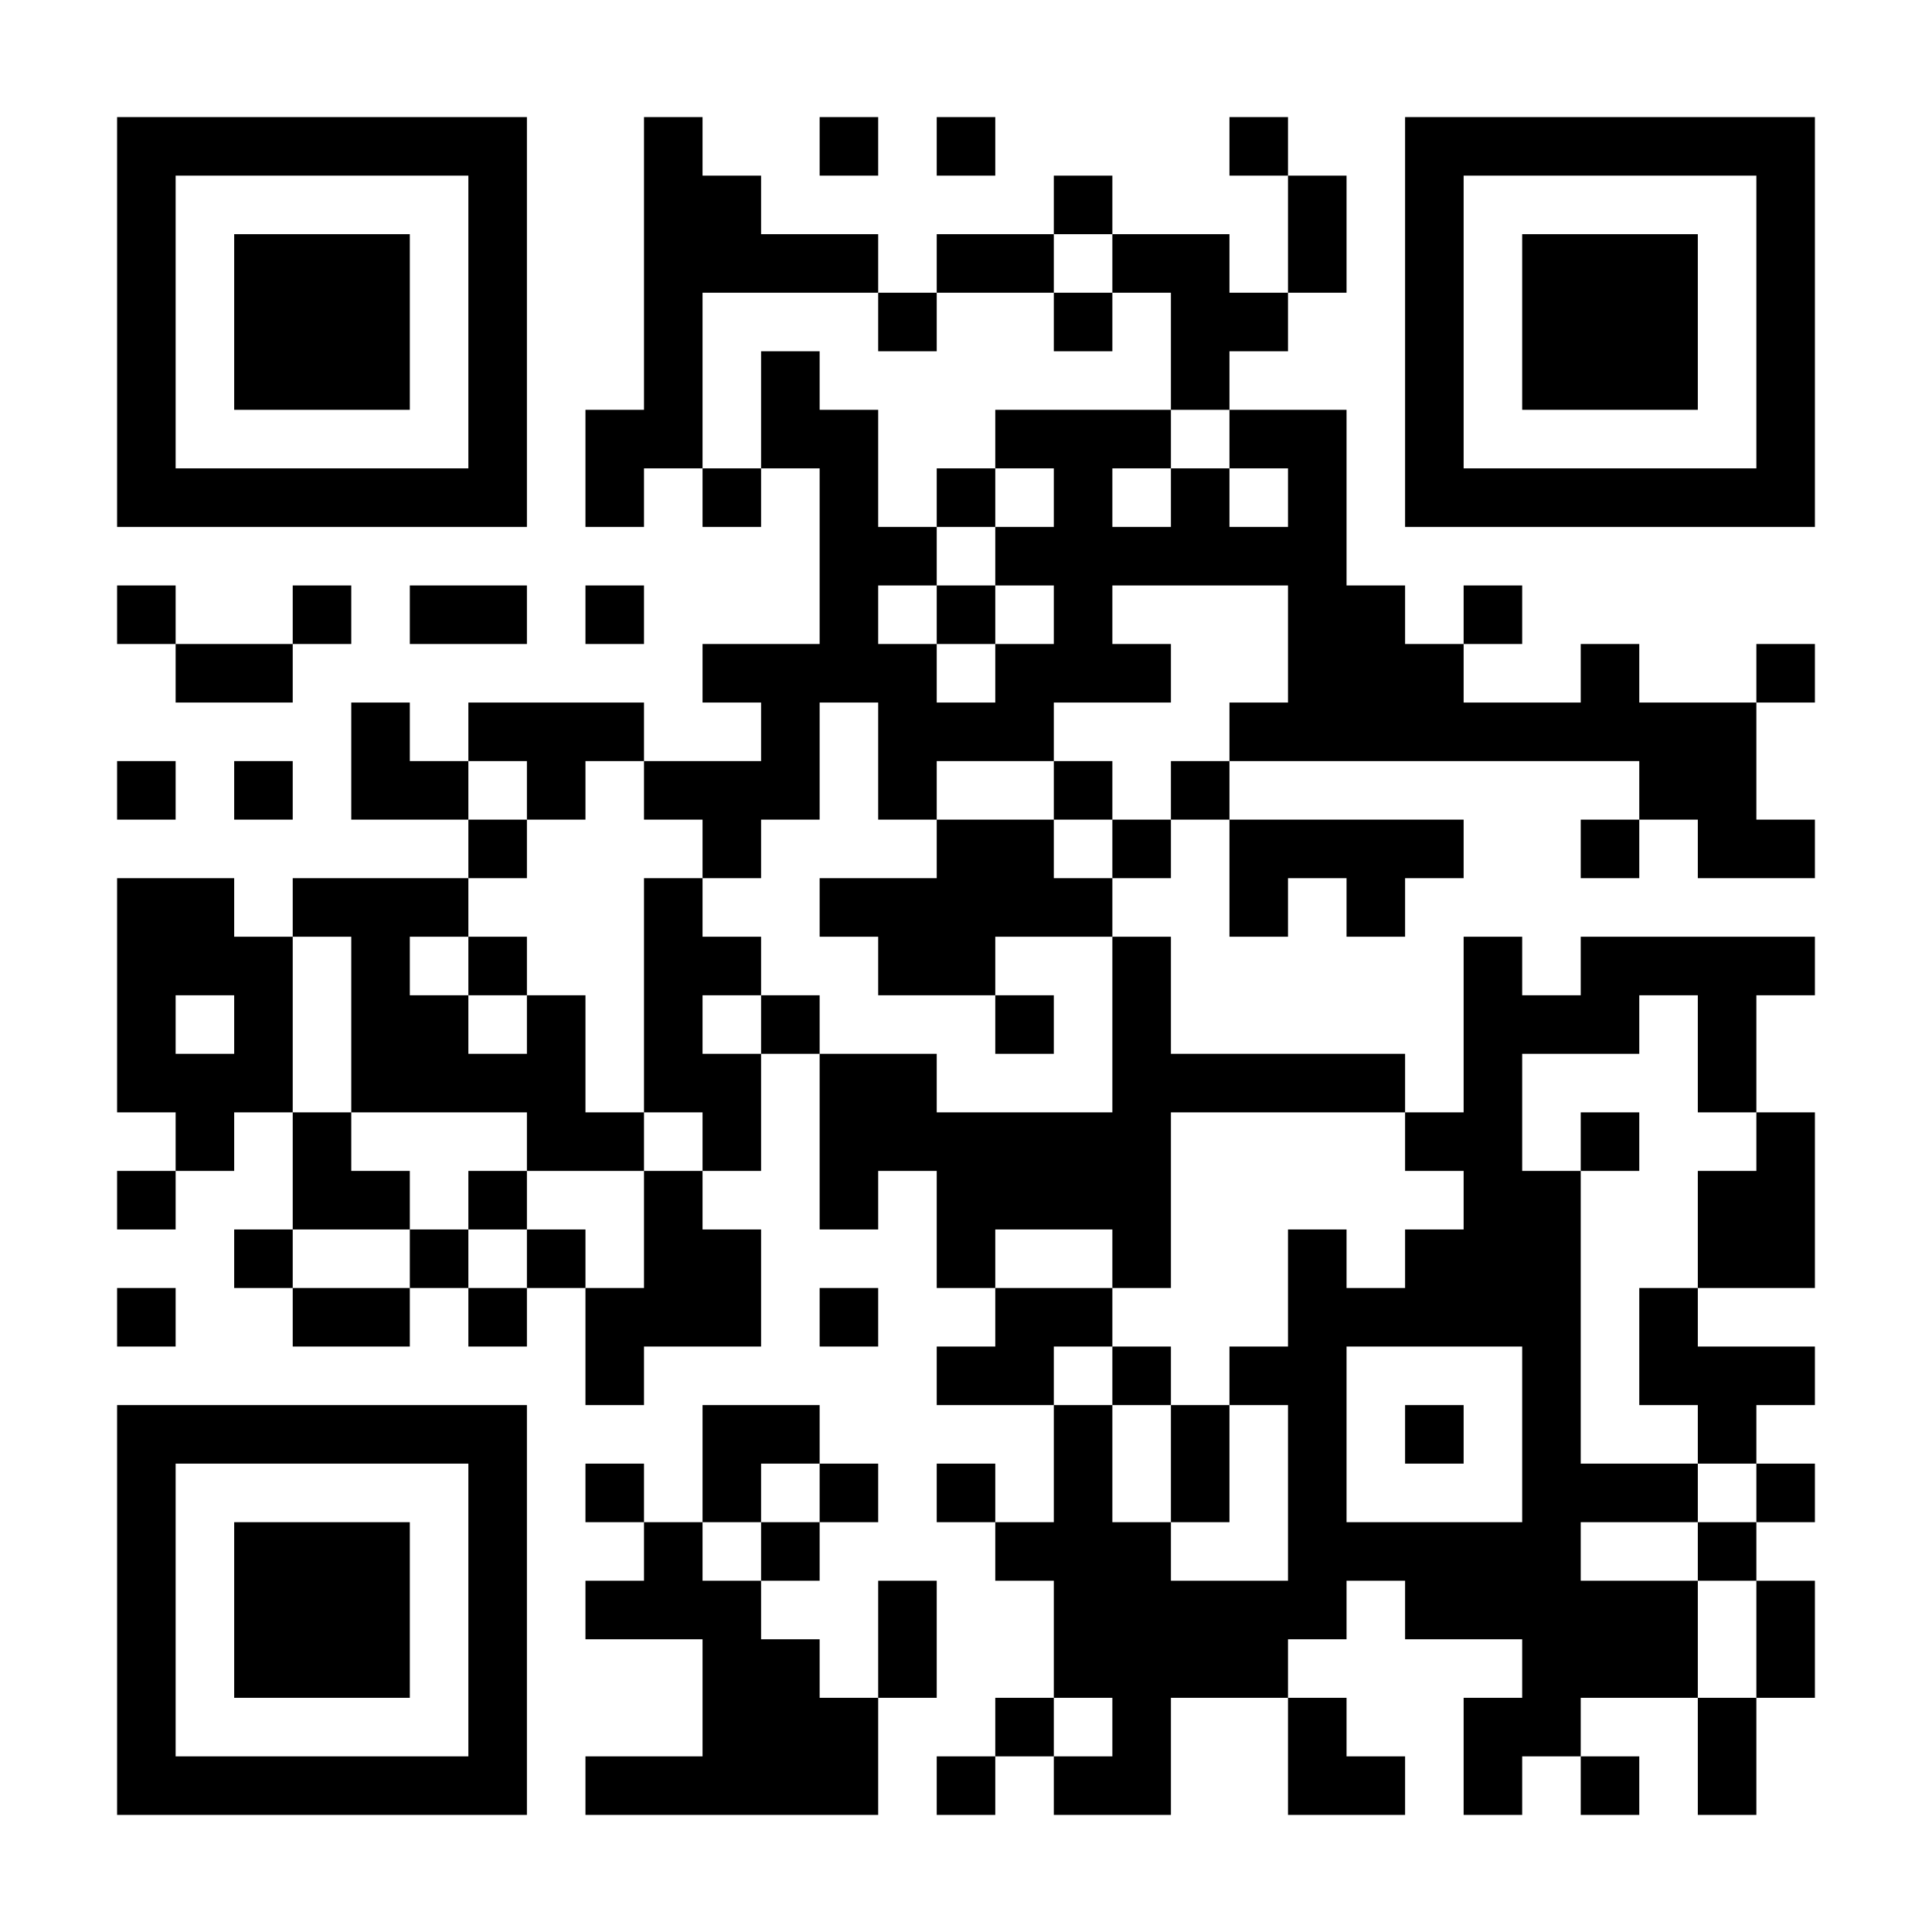
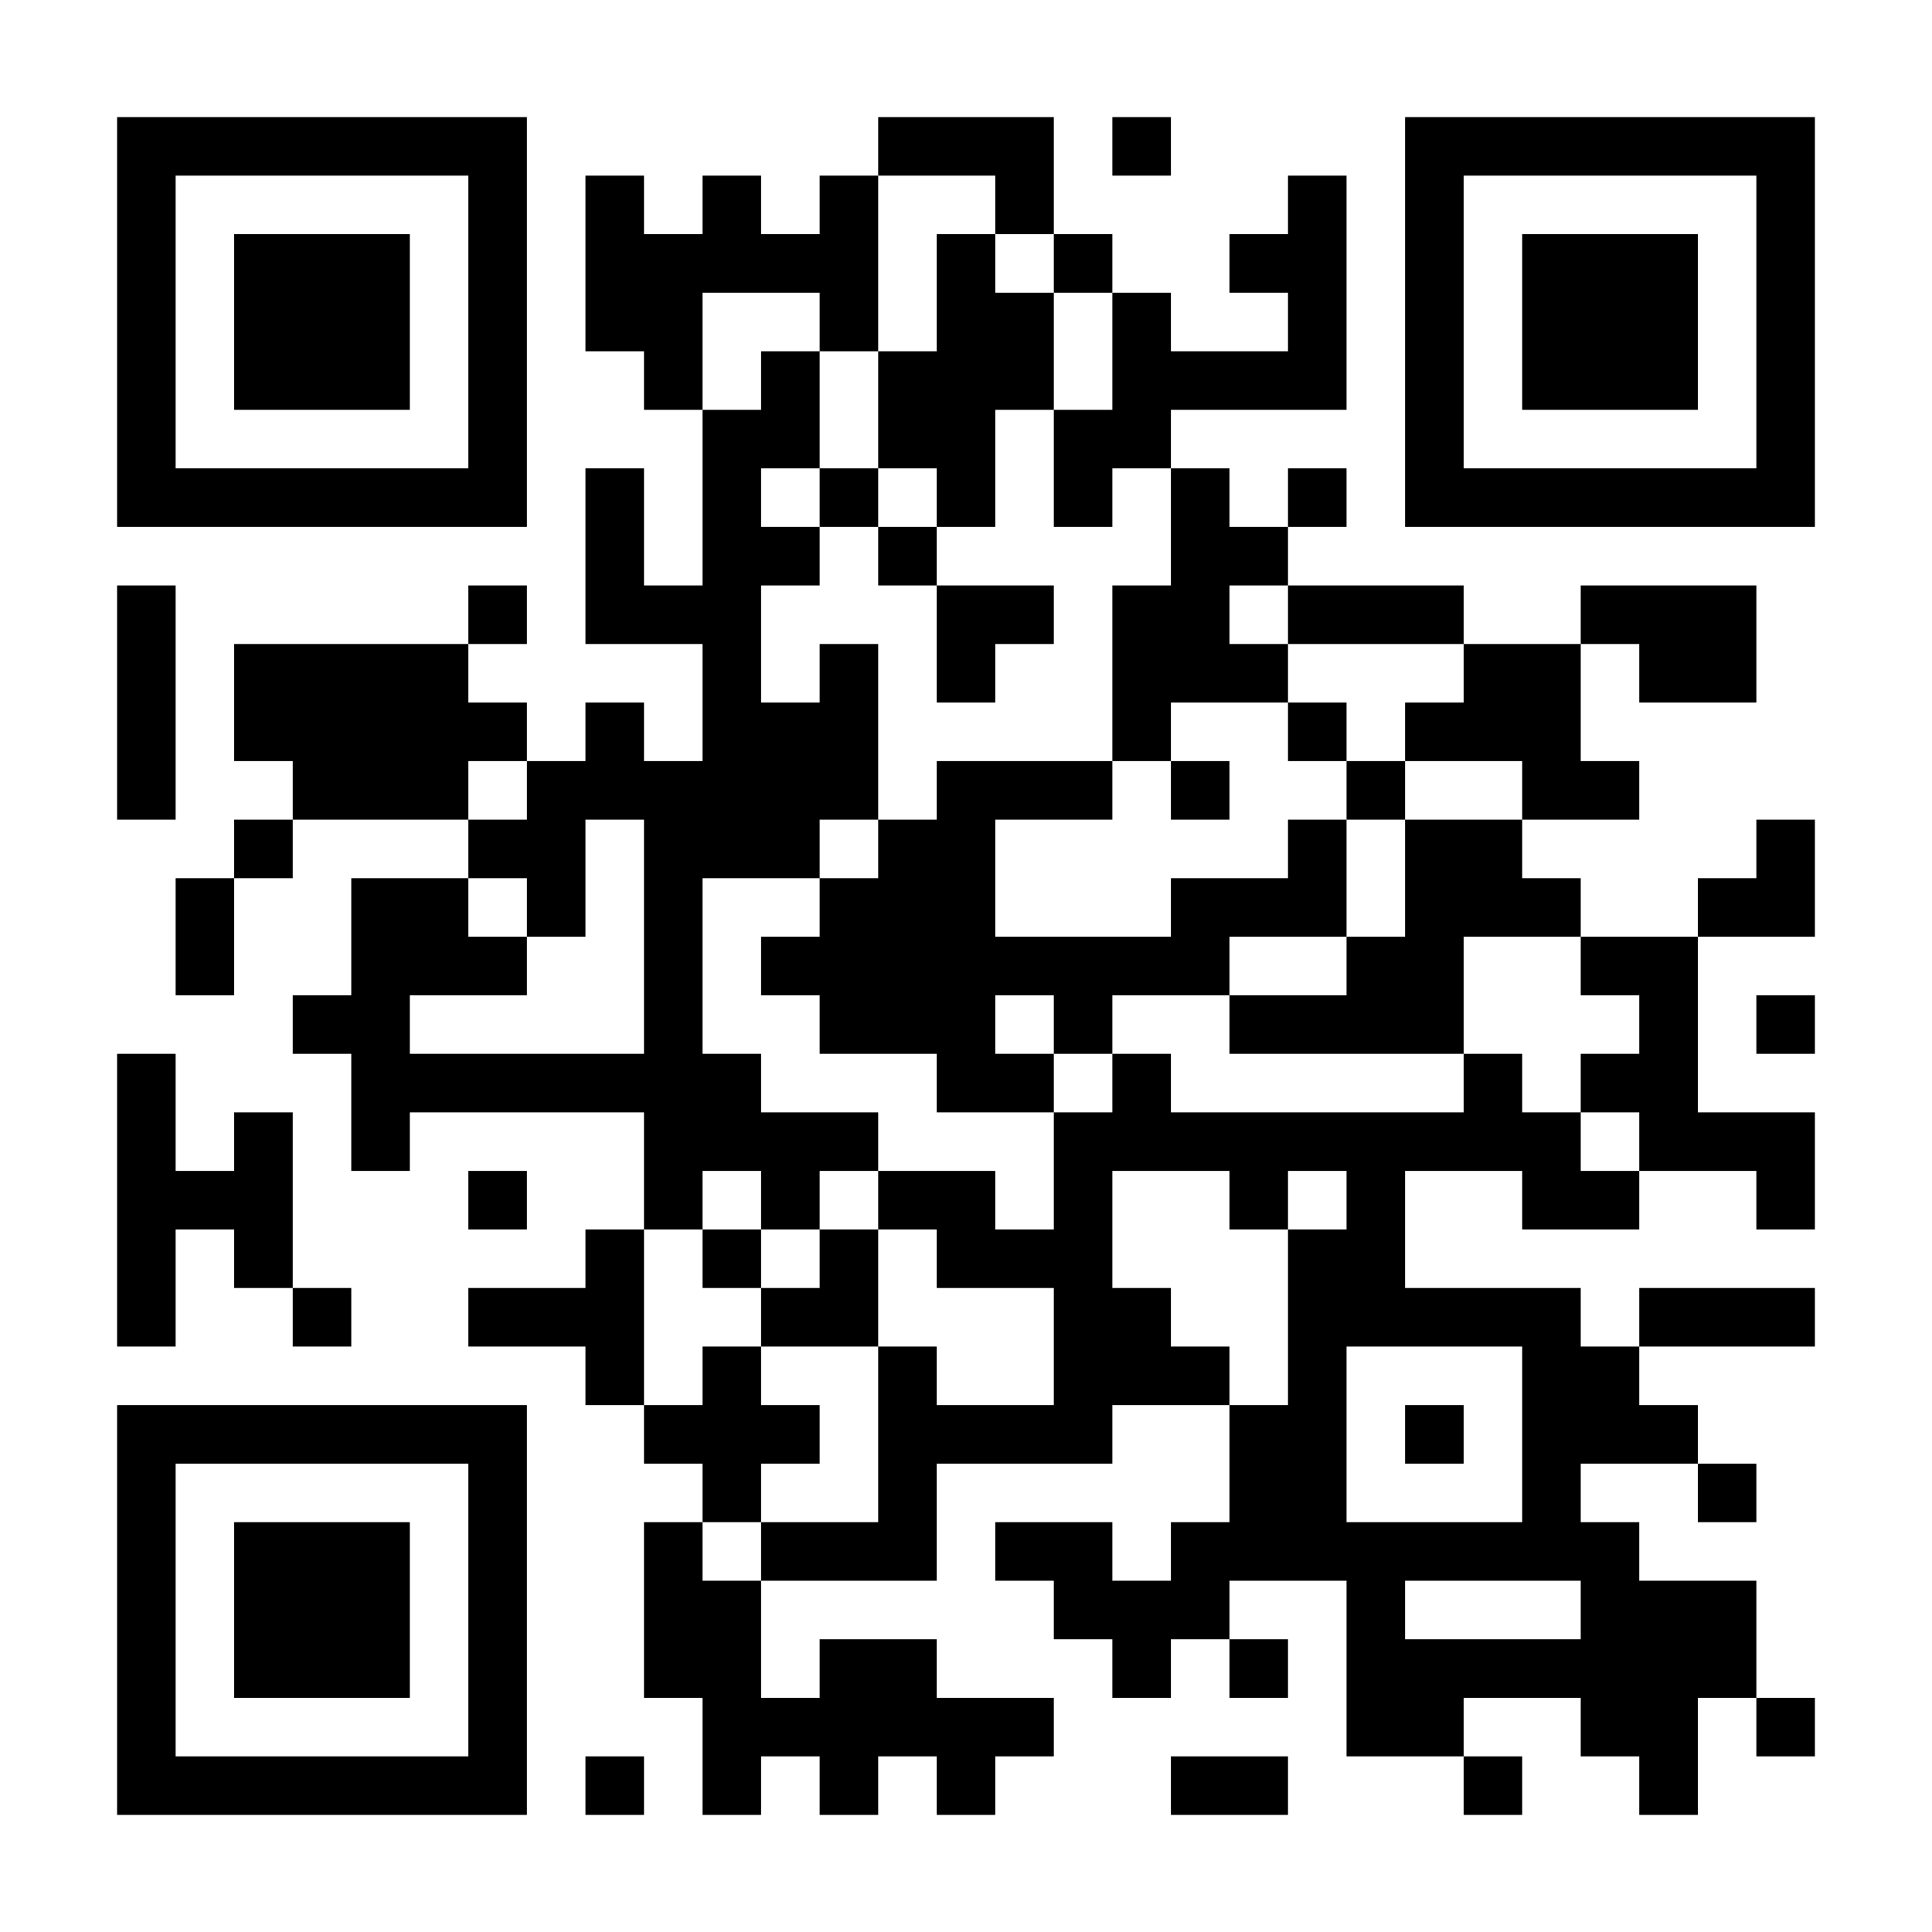
<svg xmlns="http://www.w3.org/2000/svg" width="46.2mm" height="46.2mm" version="1.1" viewBox="0 0 46.2 46.2">
-   <path d="M2.8,2.8H4.2V4.2H2.8zM4.2,2.8H5.6V4.2H4.2zM5.6,2.8H7V4.2H5.6zM7,2.8H8.4V4.2H7zM8.4,2.8H9.8V4.2H8.4zM9.8,2.8H11.2V4.2H9.8zM11.2,2.8H12.6V4.2H11.2zM15.4,2.8H16.8V4.2H15.4zM19.6,2.8H21V4.2H19.6zM22.4,2.8H23.8V4.2H22.4zM29.4,2.8H30.8V4.2H29.4zM33.6,2.8H35V4.2H33.6zM35,2.8H36.4V4.2H35zM36.4,2.8H37.8V4.2H36.4zM37.8,2.8H39.2V4.2H37.8zM39.2,2.8H40.6V4.2H39.2zM40.6,2.8H42V4.2H40.6zM42,2.8H43.4V4.2H42zM2.8,4.2H4.2V5.6H2.8zM11.2,4.2H12.6V5.6H11.2zM15.4,4.2H16.8V5.6H15.4zM16.8,4.2H18.2V5.6H16.8zM25.2,4.2H26.6V5.6H25.2zM30.8,4.2H32.2V5.6H30.8zM33.6,4.2H35V5.6H33.6zM42,4.2H43.4V5.6H42zM2.8,5.6H4.2V7H2.8zM5.6,5.6H7V7H5.6zM7,5.6H8.4V7H7zM8.4,5.6H9.8V7H8.4zM11.2,5.6H12.6V7H11.2zM15.4,5.6H16.8V7H15.4zM16.8,5.6H18.2V7H16.8zM18.2,5.6H19.6V7H18.2zM19.6,5.6H21V7H19.6zM22.4,5.6H23.8V7H22.4zM23.8,5.6H25.2V7H23.8zM26.6,5.6H28V7H26.6zM28,5.6H29.4V7H28zM30.8,5.6H32.2V7H30.8zM33.6,5.6H35V7H33.6zM36.4,5.6H37.8V7H36.4zM37.8,5.6H39.2V7H37.8zM39.2,5.6H40.6V7H39.2zM42,5.6H43.4V7H42zM2.8,7H4.2V8.4H2.8zM5.6,7H7V8.4H5.6zM7,7H8.4V8.4H7zM8.4,7H9.8V8.4H8.4zM11.2,7H12.6V8.4H11.2zM15.4,7H16.8V8.4H15.4zM21,7H22.4V8.4H21zM25.2,7H26.6V8.4H25.2zM28,7H29.4V8.4H28zM29.4,7H30.8V8.4H29.4zM33.6,7H35V8.4H33.6zM36.4,7H37.8V8.4H36.4zM37.8,7H39.2V8.4H37.8zM39.2,7H40.6V8.4H39.2zM42,7H43.4V8.4H42zM2.8,8.4H4.2V9.8H2.8zM5.6,8.4H7V9.8H5.6zM7,8.4H8.4V9.8H7zM8.4,8.4H9.8V9.8H8.4zM11.2,8.4H12.6V9.8H11.2zM15.4,8.4H16.8V9.8H15.4zM18.2,8.4H19.6V9.8H18.2zM28,8.4H29.4V9.8H28zM33.6,8.4H35V9.8H33.6zM36.4,8.4H37.8V9.8H36.4zM37.8,8.4H39.2V9.8H37.8zM39.2,8.4H40.6V9.8H39.2zM42,8.4H43.4V9.8H42zM2.8,9.8H4.2V11.2H2.8zM11.2,9.8H12.6V11.2H11.2zM14,9.8H15.4V11.2H14zM15.4,9.8H16.8V11.2H15.4zM18.2,9.8H19.6V11.2H18.2zM19.6,9.8H21V11.2H19.6zM23.8,9.8H25.2V11.2H23.8zM25.2,9.8H26.6V11.2H25.2zM26.6,9.8H28V11.2H26.6zM29.4,9.8H30.8V11.2H29.4zM30.8,9.8H32.2V11.2H30.8zM33.6,9.8H35V11.2H33.6zM42,9.8H43.4V11.2H42zM2.8,11.2H4.2V12.6H2.8zM4.2,11.2H5.6V12.6H4.2zM5.6,11.2H7V12.6H5.6zM7,11.2H8.4V12.6H7zM8.4,11.2H9.8V12.6H8.4zM9.8,11.2H11.2V12.6H9.8zM11.2,11.2H12.6V12.6H11.2zM14,11.2H15.4V12.6H14zM16.8,11.2H18.2V12.6H16.8zM19.6,11.2H21V12.6H19.6zM22.4,11.2H23.8V12.6H22.4zM25.2,11.2H26.6V12.6H25.2zM28,11.2H29.4V12.6H28zM30.8,11.2H32.2V12.6H30.8zM33.6,11.2H35V12.6H33.6zM35,11.2H36.4V12.6H35zM36.4,11.2H37.8V12.6H36.4zM37.8,11.2H39.2V12.6H37.8zM39.2,11.2H40.6V12.6H39.2zM40.6,11.2H42V12.6H40.6zM42,11.2H43.4V12.6H42zM19.6,12.6H21V14H19.6zM21,12.6H22.4V14H21zM23.8,12.6H25.2V14H23.8zM25.2,12.6H26.6V14H25.2zM26.6,12.6H28V14H26.6zM28,12.6H29.4V14H28zM29.4,12.6H30.8V14H29.4zM30.8,12.6H32.2V14H30.8zM2.8,14H4.2V15.4H2.8zM7,14H8.4V15.4H7zM9.8,14H11.2V15.4H9.8zM11.2,14H12.6V15.4H11.2zM14,14H15.4V15.4H14zM19.6,14H21V15.4H19.6zM22.4,14H23.8V15.4H22.4zM25.2,14H26.6V15.4H25.2zM30.8,14H32.2V15.4H30.8zM32.2,14H33.6V15.4H32.2zM35,14H36.4V15.4H35zM4.2,15.4H5.6V16.8H4.2zM5.6,15.4H7V16.8H5.6zM16.8,15.4H18.2V16.8H16.8zM18.2,15.4H19.6V16.8H18.2zM19.6,15.4H21V16.8H19.6zM21,15.4H22.4V16.8H21zM23.8,15.4H25.2V16.8H23.8zM25.2,15.4H26.6V16.8H25.2zM26.6,15.4H28V16.8H26.6zM30.8,15.4H32.2V16.8H30.8zM32.2,15.4H33.6V16.8H32.2zM33.6,15.4H35V16.8H33.6zM37.8,15.4H39.2V16.8H37.8zM42,15.4H43.4V16.8H42zM8.4,16.8H9.8V18.2H8.4zM11.2,16.8H12.6V18.2H11.2zM12.6,16.8H14V18.2H12.6zM14,16.8H15.4V18.2H14zM18.2,16.8H19.6V18.2H18.2zM21,16.8H22.4V18.2H21zM22.4,16.8H23.8V18.2H22.4zM23.8,16.8H25.2V18.2H23.8zM29.4,16.8H30.8V18.2H29.4zM30.8,16.8H32.2V18.2H30.8zM32.2,16.8H33.6V18.2H32.2zM33.6,16.8H35V18.2H33.6zM35,16.8H36.4V18.2H35zM36.4,16.8H37.8V18.2H36.4zM37.8,16.8H39.2V18.2H37.8zM39.2,16.8H40.6V18.2H39.2zM40.6,16.8H42V18.2H40.6zM2.8,18.2H4.2V19.6H2.8zM5.6,18.2H7V19.6H5.6zM8.4,18.2H9.8V19.6H8.4zM9.8,18.2H11.2V19.6H9.8zM12.6,18.2H14V19.6H12.6zM15.4,18.2H16.8V19.6H15.4zM16.8,18.2H18.2V19.6H16.8zM18.2,18.2H19.6V19.6H18.2zM21,18.2H22.4V19.6H21zM25.2,18.2H26.6V19.6H25.2zM28,18.2H29.4V19.6H28zM39.2,18.2H40.6V19.6H39.2zM40.6,18.2H42V19.6H40.6zM11.2,19.6H12.6V21H11.2zM16.8,19.6H18.2V21H16.8zM22.4,19.6H23.8V21H22.4zM23.8,19.6H25.2V21H23.8zM26.6,19.6H28V21H26.6zM29.4,19.6H30.8V21H29.4zM30.8,19.6H32.2V21H30.8zM32.2,19.6H33.6V21H32.2zM33.6,19.6H35V21H33.6zM37.8,19.6H39.2V21H37.8zM40.6,19.6H42V21H40.6zM42,19.6H43.4V21H42zM2.8,21H4.2V22.4H2.8zM4.2,21H5.6V22.4H4.2zM7,21H8.4V22.4H7zM8.4,21H9.8V22.4H8.4zM9.8,21H11.2V22.4H9.8zM15.4,21H16.8V22.4H15.4zM19.6,21H21V22.4H19.6zM21,21H22.4V22.4H21zM22.4,21H23.8V22.4H22.4zM23.8,21H25.2V22.4H23.8zM25.2,21H26.6V22.4H25.2zM29.4,21H30.8V22.4H29.4zM32.2,21H33.6V22.4H32.2zM2.8,22.4H4.2V23.8H2.8zM4.2,22.4H5.6V23.8H4.2zM5.6,22.4H7V23.8H5.6zM8.4,22.4H9.8V23.8H8.4zM11.2,22.4H12.6V23.8H11.2zM15.4,22.4H16.8V23.8H15.4zM16.8,22.4H18.2V23.8H16.8zM21,22.4H22.4V23.8H21zM22.4,22.4H23.8V23.8H22.4zM26.6,22.4H28V23.8H26.6zM35,22.4H36.4V23.8H35zM37.8,22.4H39.2V23.8H37.8zM39.2,22.4H40.6V23.8H39.2zM40.6,22.4H42V23.8H40.6zM42,22.4H43.4V23.8H42zM2.8,23.8H4.2V25.2H2.8zM5.6,23.8H7V25.2H5.6zM8.4,23.8H9.8V25.2H8.4zM9.8,23.8H11.2V25.2H9.8zM12.6,23.8H14V25.2H12.6zM15.4,23.8H16.8V25.2H15.4zM18.2,23.8H19.6V25.2H18.2zM23.8,23.8H25.2V25.2H23.8zM26.6,23.8H28V25.2H26.6zM35,23.8H36.4V25.2H35zM36.4,23.8H37.8V25.2H36.4zM37.8,23.8H39.2V25.2H37.8zM40.6,23.8H42V25.2H40.6zM2.8,25.2H4.2V26.6H2.8zM4.2,25.2H5.6V26.6H4.2zM5.6,25.2H7V26.6H5.6zM8.4,25.2H9.8V26.6H8.4zM9.8,25.2H11.2V26.6H9.8zM11.2,25.2H12.6V26.6H11.2zM12.6,25.2H14V26.6H12.6zM15.4,25.2H16.8V26.6H15.4zM16.8,25.2H18.2V26.6H16.8zM19.6,25.2H21V26.6H19.6zM21,25.2H22.4V26.6H21zM26.6,25.2H28V26.6H26.6zM28,25.2H29.4V26.6H28zM29.4,25.2H30.8V26.6H29.4zM30.8,25.2H32.2V26.6H30.8zM32.2,25.2H33.6V26.6H32.2zM35,25.2H36.4V26.6H35zM40.6,25.2H42V26.6H40.6zM4.2,26.6H5.6V28H4.2zM7,26.6H8.4V28H7zM12.6,26.6H14V28H12.6zM14,26.6H15.4V28H14zM16.8,26.6H18.2V28H16.8zM19.6,26.6H21V28H19.6zM21,26.6H22.4V28H21zM22.4,26.6H23.8V28H22.4zM23.8,26.6H25.2V28H23.8zM25.2,26.6H26.6V28H25.2zM26.6,26.6H28V28H26.6zM33.6,26.6H35V28H33.6zM35,26.6H36.4V28H35zM37.8,26.6H39.2V28H37.8zM42,26.6H43.4V28H42zM2.8,28H4.2V29.4H2.8zM7,28H8.4V29.4H7zM8.4,28H9.8V29.4H8.4zM11.2,28H12.6V29.4H11.2zM15.4,28H16.8V29.4H15.4zM19.6,28H21V29.4H19.6zM22.4,28H23.8V29.4H22.4zM23.8,28H25.2V29.4H23.8zM25.2,28H26.6V29.4H25.2zM26.6,28H28V29.4H26.6zM35,28H36.4V29.4H35zM36.4,28H37.8V29.4H36.4zM40.6,28H42V29.4H40.6zM42,28H43.4V29.4H42zM5.6,29.4H7V30.8H5.6zM9.8,29.4H11.2V30.8H9.8zM12.6,29.4H14V30.8H12.6zM15.4,29.4H16.8V30.8H15.4zM16.8,29.4H18.2V30.8H16.8zM22.4,29.4H23.8V30.8H22.4zM26.6,29.4H28V30.8H26.6zM30.8,29.4H32.2V30.8H30.8zM33.6,29.4H35V30.8H33.6zM35,29.4H36.4V30.8H35zM36.4,29.4H37.8V30.8H36.4zM40.6,29.4H42V30.8H40.6zM42,29.4H43.4V30.8H42zM2.8,30.8H4.2V32.2H2.8zM7,30.8H8.4V32.2H7zM8.4,30.8H9.8V32.2H8.4zM11.2,30.8H12.6V32.2H11.2zM14,30.8H15.4V32.2H14zM15.4,30.8H16.8V32.2H15.4zM16.8,30.8H18.2V32.2H16.8zM19.6,30.8H21V32.2H19.6zM23.8,30.8H25.2V32.2H23.8zM25.2,30.8H26.6V32.2H25.2zM30.8,30.8H32.2V32.2H30.8zM32.2,30.8H33.6V32.2H32.2zM33.6,30.8H35V32.2H33.6zM35,30.8H36.4V32.2H35zM36.4,30.8H37.8V32.2H36.4zM39.2,30.8H40.6V32.2H39.2zM14,32.2H15.4V33.6H14zM22.4,32.2H23.8V33.6H22.4zM23.8,32.2H25.2V33.6H23.8zM26.6,32.2H28V33.6H26.6zM29.4,32.2H30.8V33.6H29.4zM30.8,32.2H32.2V33.6H30.8zM36.4,32.2H37.8V33.6H36.4zM39.2,32.2H40.6V33.6H39.2zM40.6,32.2H42V33.6H40.6zM42,32.2H43.4V33.6H42zM2.8,33.6H4.2V35H2.8zM4.2,33.6H5.6V35H4.2zM5.6,33.6H7V35H5.6zM7,33.6H8.4V35H7zM8.4,33.6H9.8V35H8.4zM9.8,33.6H11.2V35H9.8zM11.2,33.6H12.6V35H11.2zM16.8,33.6H18.2V35H16.8zM18.2,33.6H19.6V35H18.2zM25.2,33.6H26.6V35H25.2zM28,33.6H29.4V35H28zM30.8,33.6H32.2V35H30.8zM33.6,33.6H35V35H33.6zM36.4,33.6H37.8V35H36.4zM40.6,33.6H42V35H40.6zM2.8,35H4.2V36.4H2.8zM11.2,35H12.6V36.4H11.2zM14,35H15.4V36.4H14zM16.8,35H18.2V36.4H16.8zM19.6,35H21V36.4H19.6zM22.4,35H23.8V36.4H22.4zM25.2,35H26.6V36.4H25.2zM28,35H29.4V36.4H28zM30.8,35H32.2V36.4H30.8zM36.4,35H37.8V36.4H36.4zM37.8,35H39.2V36.4H37.8zM39.2,35H40.6V36.4H39.2zM42,35H43.4V36.4H42zM2.8,36.4H4.2V37.8H2.8zM5.6,36.4H7V37.8H5.6zM7,36.4H8.4V37.8H7zM8.4,36.4H9.8V37.8H8.4zM11.2,36.4H12.6V37.8H11.2zM15.4,36.4H16.8V37.8H15.4zM18.2,36.4H19.6V37.8H18.2zM23.8,36.4H25.2V37.8H23.8zM25.2,36.4H26.6V37.8H25.2zM26.6,36.4H28V37.8H26.6zM30.8,36.4H32.2V37.8H30.8zM32.2,36.4H33.6V37.8H32.2zM33.6,36.4H35V37.8H33.6zM35,36.4H36.4V37.8H35zM36.4,36.4H37.8V37.8H36.4zM40.6,36.4H42V37.8H40.6zM2.8,37.8H4.2V39.2H2.8zM5.6,37.8H7V39.2H5.6zM7,37.8H8.4V39.2H7zM8.4,37.8H9.8V39.2H8.4zM11.2,37.8H12.6V39.2H11.2zM14,37.8H15.4V39.2H14zM15.4,37.8H16.8V39.2H15.4zM16.8,37.8H18.2V39.2H16.8zM21,37.8H22.4V39.2H21zM25.2,37.8H26.6V39.2H25.2zM26.6,37.8H28V39.2H26.6zM28,37.8H29.4V39.2H28zM29.4,37.8H30.8V39.2H29.4zM30.8,37.8H32.2V39.2H30.8zM33.6,37.8H35V39.2H33.6zM35,37.8H36.4V39.2H35zM36.4,37.8H37.8V39.2H36.4zM37.8,37.8H39.2V39.2H37.8zM39.2,37.8H40.6V39.2H39.2zM42,37.8H43.4V39.2H42zM2.8,39.2H4.2V40.6H2.8zM5.6,39.2H7V40.6H5.6zM7,39.2H8.4V40.6H7zM8.4,39.2H9.8V40.6H8.4zM11.2,39.2H12.6V40.6H11.2zM16.8,39.2H18.2V40.6H16.8zM18.2,39.2H19.6V40.6H18.2zM21,39.2H22.4V40.6H21zM25.2,39.2H26.6V40.6H25.2zM26.6,39.2H28V40.6H26.6zM28,39.2H29.4V40.6H28zM29.4,39.2H30.8V40.6H29.4zM36.4,39.2H37.8V40.6H36.4zM37.8,39.2H39.2V40.6H37.8zM39.2,39.2H40.6V40.6H39.2zM42,39.2H43.4V40.6H42zM2.8,40.6H4.2V42H2.8zM11.2,40.6H12.6V42H11.2zM16.8,40.6H18.2V42H16.8zM18.2,40.6H19.6V42H18.2zM19.6,40.6H21V42H19.6zM23.8,40.6H25.2V42H23.8zM26.6,40.6H28V42H26.6zM30.8,40.6H32.2V42H30.8zM35,40.6H36.4V42H35zM36.4,40.6H37.8V42H36.4zM40.6,40.6H42V42H40.6zM2.8,42H4.2V43.4H2.8zM4.2,42H5.6V43.4H4.2zM5.6,42H7V43.4H5.6zM7,42H8.4V43.4H7zM8.4,42H9.8V43.4H8.4zM9.8,42H11.2V43.4H9.8zM11.2,42H12.6V43.4H11.2zM14,42H15.4V43.4H14zM15.4,42H16.8V43.4H15.4zM16.8,42H18.2V43.4H16.8zM18.2,42H19.6V43.4H18.2zM19.6,42H21V43.4H19.6zM22.4,42H23.8V43.4H22.4zM25.2,42H26.6V43.4H25.2zM26.6,42H28V43.4H26.6zM30.8,42H32.2V43.4H30.8zM32.2,42H33.6V43.4H32.2zM35,42H36.4V43.4H35zM37.8,42H39.2V43.4H37.8zM40.6,42H42V43.4H40.6z" id="qr-path" fill="#000000" fill-opacity="1" fill-rule="nonzero" stroke="none" />
+   <path d="M2.8,2.8H4.2V4.2H2.8zM4.2,2.8H5.6V4.2H4.2zM5.6,2.8H7V4.2H5.6zM7,2.8H8.4V4.2H7zM8.4,2.8H9.8V4.2H8.4zM9.8,2.8H11.2V4.2H9.8zM11.2,2.8H12.6V4.2H11.2zM21,2.8H22.4V4.2H21zM22.4,2.8H23.8V4.2H22.4zM23.8,2.8H25.2V4.2H23.8zM26.6,2.8H28V4.2H26.6zM33.6,2.8H35V4.2H33.6zM35,2.8H36.4V4.2H35zM36.4,2.8H37.8V4.2H36.4zM37.8,2.8H39.2V4.2H37.8zM39.2,2.8H40.6V4.2H39.2zM40.6,2.8H42V4.2H40.6zM42,2.8H43.4V4.2H42zM2.8,4.2H4.2V5.6H2.8zM11.2,4.2H12.6V5.6H11.2zM14,4.2H15.4V5.6H14zM16.8,4.2H18.2V5.6H16.8zM19.6,4.2H21V5.6H19.6zM23.8,4.2H25.2V5.6H23.8zM30.8,4.2H32.2V5.6H30.8zM33.6,4.2H35V5.6H33.6zM42,4.2H43.4V5.6H42zM2.8,5.6H4.2V7H2.8zM5.6,5.6H7V7H5.6zM7,5.6H8.4V7H7zM8.4,5.6H9.8V7H8.4zM11.2,5.6H12.6V7H11.2zM14,5.6H15.4V7H14zM15.4,5.6H16.8V7H15.4zM16.8,5.6H18.2V7H16.8zM18.2,5.6H19.6V7H18.2zM19.6,5.6H21V7H19.6zM22.4,5.6H23.8V7H22.4zM25.2,5.6H26.6V7H25.2zM29.4,5.6H30.8V7H29.4zM30.8,5.6H32.2V7H30.8zM33.6,5.6H35V7H33.6zM36.4,5.6H37.8V7H36.4zM37.8,5.6H39.2V7H37.8zM39.2,5.6H40.6V7H39.2zM42,5.6H43.4V7H42zM2.8,7H4.2V8.4H2.8zM5.6,7H7V8.4H5.6zM7,7H8.4V8.4H7zM8.4,7H9.8V8.4H8.4zM11.2,7H12.6V8.4H11.2zM14,7H15.4V8.4H14zM15.4,7H16.8V8.4H15.4zM19.6,7H21V8.4H19.6zM22.4,7H23.8V8.4H22.4zM23.8,7H25.2V8.4H23.8zM26.6,7H28V8.4H26.6zM30.8,7H32.2V8.4H30.8zM33.6,7H35V8.4H33.6zM36.4,7H37.8V8.4H36.4zM37.8,7H39.2V8.4H37.8zM39.2,7H40.6V8.4H39.2zM42,7H43.4V8.4H42zM2.8,8.4H4.2V9.8H2.8zM5.6,8.4H7V9.8H5.6zM7,8.4H8.4V9.8H7zM8.4,8.4H9.8V9.8H8.4zM11.2,8.4H12.6V9.8H11.2zM15.4,8.4H16.8V9.8H15.4zM18.2,8.4H19.6V9.8H18.2zM21,8.4H22.4V9.8H21zM22.4,8.4H23.8V9.8H22.4zM23.8,8.4H25.2V9.8H23.8zM26.6,8.4H28V9.8H26.6zM28,8.4H29.4V9.8H28zM29.4,8.4H30.8V9.8H29.4zM30.8,8.4H32.2V9.8H30.8zM33.6,8.4H35V9.8H33.6zM36.4,8.4H37.8V9.8H36.4zM37.8,8.4H39.2V9.8H37.8zM39.2,8.4H40.6V9.8H39.2zM42,8.4H43.4V9.8H42zM2.8,9.8H4.2V11.2H2.8zM11.2,9.8H12.6V11.2H11.2zM16.8,9.8H18.2V11.2H16.8zM18.2,9.8H19.6V11.2H18.2zM21,9.8H22.4V11.2H21zM22.4,9.8H23.8V11.2H22.4zM25.2,9.8H26.6V11.2H25.2zM26.6,9.8H28V11.2H26.6zM33.6,9.8H35V11.2H33.6zM42,9.8H43.4V11.2H42zM2.8,11.2H4.2V12.6H2.8zM4.2,11.2H5.6V12.6H4.2zM5.6,11.2H7V12.6H5.6zM7,11.2H8.4V12.6H7zM8.4,11.2H9.8V12.6H8.4zM9.8,11.2H11.2V12.6H9.8zM11.2,11.2H12.6V12.6H11.2zM14,11.2H15.4V12.6H14zM16.8,11.2H18.2V12.6H16.8zM19.6,11.2H21V12.6H19.6zM22.4,11.2H23.8V12.6H22.4zM25.2,11.2H26.6V12.6H25.2zM28,11.2H29.4V12.6H28zM30.8,11.2H32.2V12.6H30.8zM33.6,11.2H35V12.6H33.6zM35,11.2H36.4V12.6H35zM36.4,11.2H37.8V12.6H36.4zM37.8,11.2H39.2V12.6H37.8zM39.2,11.2H40.6V12.6H39.2zM40.6,11.2H42V12.6H40.6zM42,11.2H43.4V12.6H42zM14,12.6H15.4V14H14zM16.8,12.6H18.2V14H16.8zM18.2,12.6H19.6V14H18.2zM21,12.6H22.4V14H21zM28,12.6H29.4V14H28zM29.4,12.6H30.8V14H29.4zM2.8,14H4.2V15.4H2.8zM11.2,14H12.6V15.4H11.2zM14,14H15.4V15.4H14zM15.4,14H16.8V15.4H15.4zM16.8,14H18.2V15.4H16.8zM22.4,14H23.8V15.4H22.4zM23.8,14H25.2V15.4H23.8zM26.6,14H28V15.4H26.6zM28,14H29.4V15.4H28zM30.8,14H32.2V15.4H30.8zM32.2,14H33.6V15.4H32.2zM33.6,14H35V15.4H33.6zM37.8,14H39.2V15.4H37.8zM39.2,14H40.6V15.4H39.2zM40.6,14H42V15.4H40.6zM2.8,15.4H4.2V16.8H2.8zM5.6,15.4H7V16.8H5.6zM7,15.4H8.4V16.8H7zM8.4,15.4H9.8V16.8H8.4zM9.8,15.4H11.2V16.8H9.8zM16.8,15.4H18.2V16.8H16.8zM19.6,15.4H21V16.8H19.6zM22.4,15.4H23.8V16.8H22.4zM26.6,15.4H28V16.8H26.6zM28,15.4H29.4V16.8H28zM29.4,15.4H30.8V16.8H29.4zM35,15.4H36.4V16.8H35zM36.4,15.4H37.8V16.8H36.4zM39.2,15.4H40.6V16.8H39.2zM40.6,15.4H42V16.8H40.6zM2.8,16.8H4.2V18.2H2.8zM5.6,16.8H7V18.2H5.6zM7,16.8H8.4V18.2H7zM8.4,16.8H9.8V18.2H8.4zM9.8,16.8H11.2V18.2H9.8zM11.2,16.8H12.6V18.2H11.2zM14,16.8H15.4V18.2H14zM16.8,16.8H18.2V18.2H16.8zM18.2,16.8H19.6V18.2H18.2zM19.6,16.8H21V18.2H19.6zM26.6,16.8H28V18.2H26.6zM30.8,16.8H32.2V18.2H30.8zM33.6,16.8H35V18.2H33.6zM35,16.8H36.4V18.2H35zM36.4,16.8H37.8V18.2H36.4zM2.8,18.2H4.2V19.6H2.8zM7,18.2H8.4V19.6H7zM8.4,18.2H9.8V19.6H8.4zM9.8,18.2H11.2V19.6H9.8zM12.6,18.2H14V19.6H12.6zM14,18.2H15.4V19.6H14zM15.4,18.2H16.8V19.6H15.4zM16.8,18.2H18.2V19.6H16.8zM18.2,18.2H19.6V19.6H18.2zM19.6,18.2H21V19.6H19.6zM22.4,18.2H23.8V19.6H22.4zM23.8,18.2H25.2V19.6H23.8zM25.2,18.2H26.6V19.6H25.2zM28,18.2H29.4V19.6H28zM32.2,18.2H33.6V19.6H32.2zM36.4,18.2H37.8V19.6H36.4zM37.8,18.2H39.2V19.6H37.8zM5.6,19.6H7V21H5.6zM11.2,19.6H12.6V21H11.2zM12.6,19.6H14V21H12.6zM15.4,19.6H16.8V21H15.4zM16.8,19.6H18.2V21H16.8zM18.2,19.6H19.6V21H18.2zM21,19.6H22.4V21H21zM22.4,19.6H23.8V21H22.4zM30.8,19.6H32.2V21H30.8zM33.6,19.6H35V21H33.6zM35,19.6H36.4V21H35zM42,19.6H43.4V21H42zM4.2,21H5.6V22.4H4.2zM8.4,21H9.8V22.4H8.4zM9.8,21H11.2V22.4H9.8zM12.6,21H14V22.4H12.6zM15.4,21H16.8V22.4H15.4zM19.6,21H21V22.4H19.6zM21,21H22.4V22.4H21zM22.4,21H23.8V22.4H22.4zM28,21H29.4V22.4H28zM29.4,21H30.8V22.4H29.4zM30.8,21H32.2V22.4H30.8zM33.6,21H35V22.4H33.6zM35,21H36.4V22.4H35zM36.4,21H37.8V22.4H36.4zM40.6,21H42V22.4H40.6zM42,21H43.4V22.4H42zM4.2,22.4H5.6V23.8H4.2zM8.4,22.4H9.8V23.8H8.4zM9.8,22.4H11.2V23.8H9.8zM11.2,22.4H12.6V23.8H11.2zM15.4,22.4H16.8V23.8H15.4zM18.2,22.4H19.6V23.8H18.2zM19.6,22.4H21V23.8H19.6zM21,22.4H22.4V23.8H21zM22.4,22.4H23.8V23.8H22.4zM23.8,22.4H25.2V23.8H23.8zM25.2,22.4H26.6V23.8H25.2zM26.6,22.4H28V23.8H26.6zM28,22.4H29.4V23.8H28zM32.2,22.4H33.6V23.8H32.2zM33.6,22.4H35V23.8H33.6zM37.8,22.4H39.2V23.8H37.8zM39.2,22.4H40.6V23.8H39.2zM7,23.8H8.4V25.2H7zM8.4,23.8H9.8V25.2H8.4zM15.4,23.8H16.8V25.2H15.4zM19.6,23.8H21V25.2H19.6zM21,23.8H22.4V25.2H21zM22.4,23.8H23.8V25.2H22.4zM25.2,23.8H26.6V25.2H25.2zM29.4,23.8H30.8V25.2H29.4zM30.8,23.8H32.2V25.2H30.8zM32.2,23.8H33.6V25.2H32.2zM33.6,23.8H35V25.2H33.6zM39.2,23.8H40.6V25.2H39.2zM42,23.8H43.4V25.2H42zM2.8,25.2H4.2V26.6H2.8zM8.4,25.2H9.8V26.6H8.4zM9.8,25.2H11.2V26.6H9.8zM11.2,25.2H12.6V26.6H11.2zM12.6,25.2H14V26.6H12.6zM14,25.2H15.4V26.6H14zM15.4,25.2H16.8V26.6H15.4zM16.8,25.2H18.2V26.6H16.8zM22.4,25.2H23.8V26.6H22.4zM23.8,25.2H25.2V26.6H23.8zM26.6,25.2H28V26.6H26.6zM35,25.2H36.4V26.6H35zM37.8,25.2H39.2V26.6H37.8zM39.2,25.2H40.6V26.6H39.2zM2.8,26.6H4.2V28H2.8zM5.6,26.6H7V28H5.6zM8.4,26.6H9.8V28H8.4zM15.4,26.6H16.8V28H15.4zM16.8,26.6H18.2V28H16.8zM18.2,26.6H19.6V28H18.2zM19.6,26.6H21V28H19.6zM25.2,26.6H26.6V28H25.2zM26.6,26.6H28V28H26.6zM28,26.6H29.4V28H28zM29.4,26.6H30.8V28H29.4zM30.8,26.6H32.2V28H30.8zM32.2,26.6H33.6V28H32.2zM33.6,26.6H35V28H33.6zM35,26.6H36.4V28H35zM36.4,26.6H37.8V28H36.4zM39.2,26.6H40.6V28H39.2zM40.6,26.6H42V28H40.6zM42,26.6H43.4V28H42zM2.8,28H4.2V29.4H2.8zM4.2,28H5.6V29.4H4.2zM5.6,28H7V29.4H5.6zM11.2,28H12.6V29.4H11.2zM15.4,28H16.8V29.4H15.4zM18.2,28H19.6V29.4H18.2zM21,28H22.4V29.4H21zM22.4,28H23.8V29.4H22.4zM25.2,28H26.6V29.4H25.2zM29.4,28H30.8V29.4H29.4zM32.2,28H33.6V29.4H32.2zM36.4,28H37.8V29.4H36.4zM37.8,28H39.2V29.4H37.8zM42,28H43.4V29.4H42zM2.8,29.4H4.2V30.8H2.8zM5.6,29.4H7V30.8H5.6zM14,29.4H15.4V30.8H14zM16.8,29.4H18.2V30.8H16.8zM19.6,29.4H21V30.8H19.6zM22.4,29.4H23.8V30.8H22.4zM23.8,29.4H25.2V30.8H23.8zM25.2,29.4H26.6V30.8H25.2zM30.8,29.4H32.2V30.8H30.8zM32.2,29.4H33.6V30.8H32.2zM2.8,30.8H4.2V32.2H2.8zM7,30.8H8.4V32.2H7zM11.2,30.8H12.6V32.2H11.2zM12.6,30.8H14V32.2H12.6zM14,30.8H15.4V32.2H14zM18.2,30.8H19.6V32.2H18.2zM19.6,30.8H21V32.2H19.6zM25.2,30.8H26.6V32.2H25.2zM26.6,30.8H28V32.2H26.6zM30.8,30.8H32.2V32.2H30.8zM32.2,30.8H33.6V32.2H32.2zM33.6,30.8H35V32.2H33.6zM35,30.8H36.4V32.2H35zM36.4,30.8H37.8V32.2H36.4zM39.2,30.8H40.6V32.2H39.2zM40.6,30.8H42V32.2H40.6zM42,30.8H43.4V32.2H42zM14,32.2H15.4V33.6H14zM16.8,32.2H18.2V33.6H16.8zM21,32.2H22.4V33.6H21zM25.2,32.2H26.6V33.6H25.2zM26.6,32.2H28V33.6H26.6zM28,32.2H29.4V33.6H28zM30.8,32.2H32.2V33.6H30.8zM36.4,32.2H37.8V33.6H36.4zM37.8,32.2H39.2V33.6H37.8zM2.8,33.6H4.2V35H2.8zM4.2,33.6H5.6V35H4.2zM5.6,33.6H7V35H5.6zM7,33.6H8.4V35H7zM8.4,33.6H9.8V35H8.4zM9.8,33.6H11.2V35H9.8zM11.2,33.6H12.6V35H11.2zM15.4,33.6H16.8V35H15.4zM16.8,33.6H18.2V35H16.8zM18.2,33.6H19.6V35H18.2zM21,33.6H22.4V35H21zM22.4,33.6H23.8V35H22.4zM23.8,33.6H25.2V35H23.8zM25.2,33.6H26.6V35H25.2zM29.4,33.6H30.8V35H29.4zM30.8,33.6H32.2V35H30.8zM33.6,33.6H35V35H33.6zM36.4,33.6H37.8V35H36.4zM37.8,33.6H39.2V35H37.8zM39.2,33.6H40.6V35H39.2zM2.8,35H4.2V36.4H2.8zM11.2,35H12.6V36.4H11.2zM16.8,35H18.2V36.4H16.8zM21,35H22.4V36.4H21zM29.4,35H30.8V36.4H29.4zM30.8,35H32.2V36.4H30.8zM36.4,35H37.8V36.4H36.4zM40.6,35H42V36.4H40.6zM2.8,36.4H4.2V37.8H2.8zM5.6,36.4H7V37.8H5.6zM7,36.4H8.4V37.8H7zM8.4,36.4H9.8V37.8H8.4zM11.2,36.4H12.6V37.8H11.2zM15.4,36.4H16.8V37.8H15.4zM18.2,36.4H19.6V37.8H18.2zM19.6,36.4H21V37.8H19.6zM21,36.4H22.4V37.8H21zM23.8,36.4H25.2V37.8H23.8zM25.2,36.4H26.6V37.8H25.2zM28,36.4H29.4V37.8H28zM29.4,36.4H30.8V37.8H29.4zM30.8,36.4H32.2V37.8H30.8zM32.2,36.4H33.6V37.8H32.2zM33.6,36.4H35V37.8H33.6zM35,36.4H36.4V37.8H35zM36.4,36.4H37.8V37.8H36.4zM37.8,36.4H39.2V37.8H37.8zM2.8,37.8H4.2V39.2H2.8zM5.6,37.8H7V39.2H5.6zM7,37.8H8.4V39.2H7zM8.4,37.8H9.8V39.2H8.4zM11.2,37.8H12.6V39.2H11.2zM15.4,37.8H16.8V39.2H15.4zM16.8,37.8H18.2V39.2H16.8zM25.2,37.8H26.6V39.2H25.2zM26.6,37.8H28V39.2H26.6zM28,37.8H29.4V39.2H28zM32.2,37.8H33.6V39.2H32.2zM37.8,37.8H39.2V39.2H37.8zM39.2,37.8H40.6V39.2H39.2zM40.6,37.8H42V39.2H40.6zM2.8,39.2H4.2V40.6H2.8zM5.6,39.2H7V40.6H5.6zM7,39.2H8.4V40.6H7zM8.4,39.2H9.8V40.6H8.4zM11.2,39.2H12.6V40.6H11.2zM15.4,39.2H16.8V40.6H15.4zM16.8,39.2H18.2V40.6H16.8zM19.6,39.2H21V40.6H19.6zM21,39.2H22.4V40.6H21zM26.6,39.2H28V40.6H26.6zM29.4,39.2H30.8V40.6H29.4zM32.2,39.2H33.6V40.6H32.2zM33.6,39.2H35V40.6H33.6zM35,39.2H36.4V40.6H35zM36.4,39.2H37.8V40.6H36.4zM37.8,39.2H39.2V40.6H37.8zM39.2,39.2H40.6V40.6H39.2zM40.6,39.2H42V40.6H40.6zM2.8,40.6H4.2V42H2.8zM11.2,40.6H12.6V42H11.2zM16.8,40.6H18.2V42H16.8zM18.2,40.6H19.6V42H18.2zM19.6,40.6H21V42H19.6zM21,40.6H22.4V42H21zM22.4,40.6H23.8V42H22.4zM23.8,40.6H25.2V42H23.8zM32.2,40.6H33.6V42H32.2zM33.6,40.6H35V42H33.6zM37.8,40.6H39.2V42H37.8zM39.2,40.6H40.6V42H39.2zM42,40.6H43.4V42H42zM2.8,42H4.2V43.4H2.8zM4.2,42H5.6V43.4H4.2zM5.6,42H7V43.4H5.6zM7,42H8.4V43.4H7zM8.4,42H9.8V43.4H8.4zM9.8,42H11.2V43.4H9.8zM11.2,42H12.6V43.4H11.2zM14,42H15.4V43.4H14zM16.8,42H18.2V43.4H16.8zM19.6,42H21V43.4H19.6zM22.4,42H23.8V43.4H22.4zM28,42H29.4V43.4H28zM29.4,42H30.8V43.4H29.4zM35,42H36.4V43.4H35zM39.2,42H40.6V43.4H39.2z" id="qr-path" fill="#000000" fill-opacity="1" fill-rule="nonzero" stroke="none" />
</svg>
